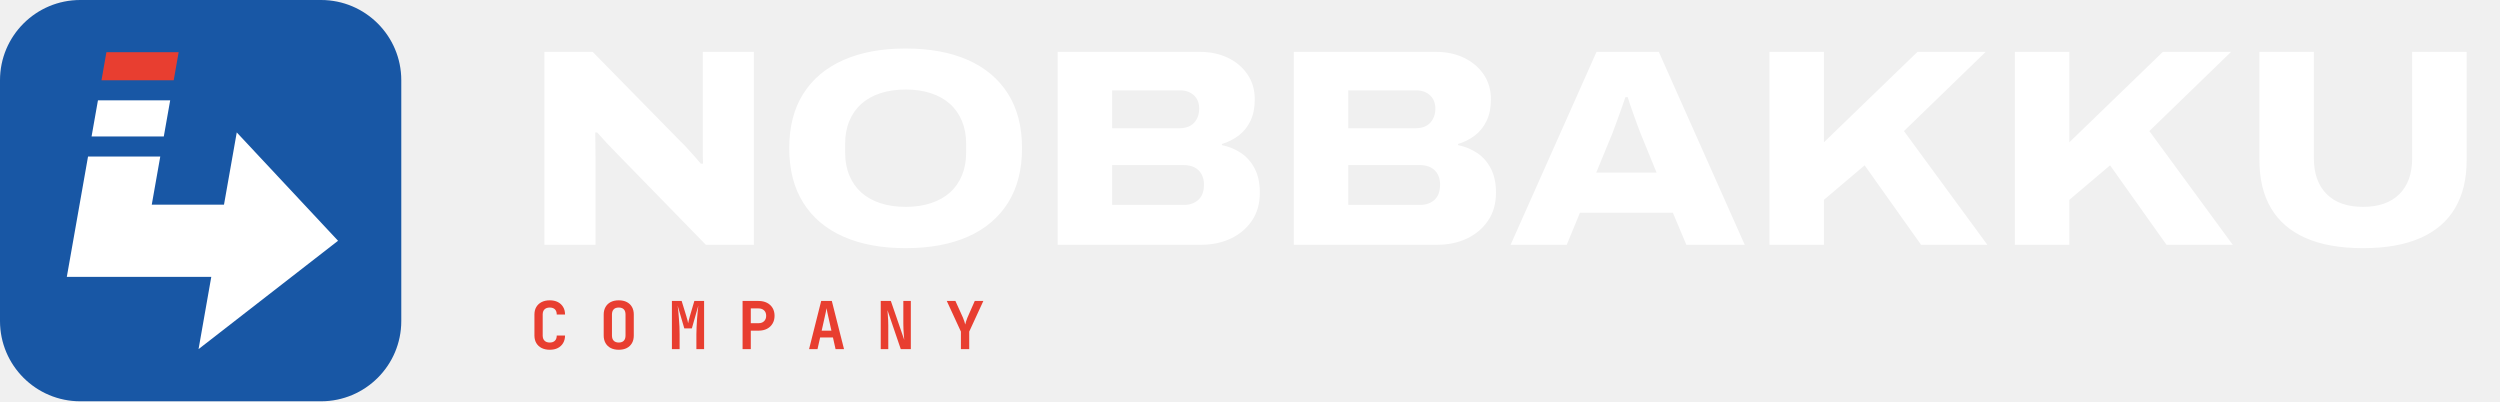
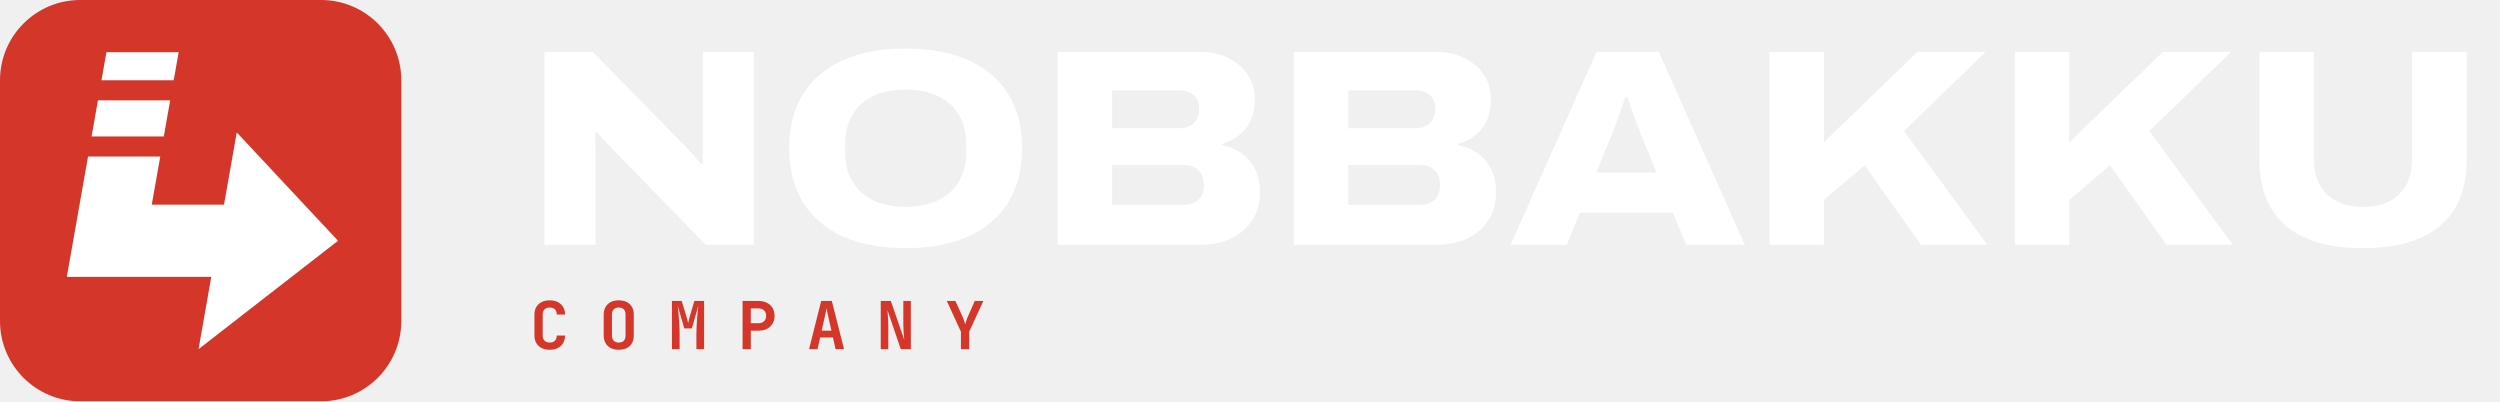
<svg xmlns="http://www.w3.org/2000/svg" viewBox="0 0 623 100" role="img" aria-label="NOBBAKKU COMPANY 노빠꾸컴퍼니">
-   <path fill="#1857A5" d="M20 0H80A20 20 0 0 1 100 20V80A20 20 0 0 1 80 100H20A20 20 0 0 1 0 80V20A20 20 0 0 1 20 0Z" />
-   <path fill="#FFFFFF" d="M24.41 25L42.41 25L40.82 34L22.82 34ZM21.94 39L39.94 39L37.82 51L55.82 51L59 33L84.24 60L49.48 87L52.65 69L16.65 69Z" />
-   <path fill="#E83E30" d="M26.52 13L44.52 13L43.29 20L25.29 20Z" />
+   <path fill="#D4362A" d="M20 0H80A20 20 0 0 1 100 20V80A20 20 0 0 1 80 100H20A20 20 0 0 1 0 80V20A20 20 0 0 1 20 0Z" />
+   <path fill="#FFFFFF" d="M26.52 13L44.52 13L43.29 20L25.29 20ZM24.41 25L42.41 25L40.82 34L22.82 34ZM21.94 39L39.94 39L37.82 51L55.82 51L59 33L84.24 60L49.48 87L52.65 69L16.65 69Z" />
  <path fill="#FFFFFF" d="M135.67 61V12.93H147.7L169.67 35.32Q170.3 35.88 171.21 36.9Q172.12 37.91 173.07 38.96Q174.01 40.01 174.64 40.78H175.2Q175.13 39.38 175.13 37.66Q175.13 35.95 175.13 34.69V12.93H187.87V61H175.9L153.86 38.4Q152.53 37.07 151.1 35.53Q149.66 33.99 148.82 33.01H148.33Q148.33 34.06 148.37 35.71Q148.4 37.35 148.4 39.1V61ZM225.65 61.84Q216.69 61.84 210.19 58.97Q203.68 56.1 200.18 50.54Q196.68 44.98 196.68 36.93Q196.68 28.88 200.18 23.36Q203.68 17.83 210.19 14.96Q216.69 12.09 225.65 12.09Q234.75 12.09 241.22 14.96Q247.69 17.83 251.19 23.36Q254.69 28.88 254.69 36.93Q254.69 44.98 251.19 50.54Q247.69 56.1 241.22 58.97Q234.75 61.84 225.65 61.84ZM225.72 51.55Q229.15 51.55 231.95 50.64Q234.75 49.73 236.71 47.99Q238.66 46.24 239.71 43.72Q240.76 41.2 240.76 38.05V35.81Q240.76 32.66 239.71 30.14Q238.66 27.62 236.71 25.87Q234.75 24.13 231.95 23.22Q229.15 22.31 225.72 22.31Q222.22 22.31 219.42 23.22Q216.62 24.13 214.66 25.87Q212.71 27.62 211.66 30.14Q210.61 32.66 210.61 35.81V38.05Q210.61 41.2 211.66 43.72Q212.71 46.24 214.66 47.99Q216.62 49.73 219.42 50.64Q222.22 51.55 225.72 51.55ZM263.57 61V12.93H299.05Q302.9 12.93 305.98 14.4Q309.06 15.87 310.87 18.53Q312.69 21.19 312.69 24.76Q312.69 27.9 311.61 30.14Q310.52 32.38 308.67 33.78Q306.82 35.18 304.51 35.88V36.16Q307.17 36.72 309.3 38.15Q311.43 39.59 312.69 42.04Q313.95 44.49 313.95 47.99Q313.95 52.11 311.96 55.02Q309.97 57.92 306.68 59.46Q303.39 61 299.26 61ZM277.15 51.06H295.06Q297.23 51.06 298.63 49.8Q300.03 48.55 300.03 45.96Q300.03 44.56 299.43 43.44Q298.84 42.32 297.69 41.72Q296.53 41.13 294.85 41.13H277.15ZM277.15 31.96H293.87Q295.48 31.96 296.57 31.37Q297.65 30.77 298.24 29.65Q298.84 28.53 298.84 27.06Q298.84 24.97 297.51 23.74Q296.18 22.52 294.08 22.52H277.15ZM322.42 61V12.93H357.9Q361.74 12.93 364.82 14.4Q367.9 15.87 369.72 18.53Q371.54 21.19 371.54 24.76Q371.54 27.9 370.45 30.14Q369.37 32.38 367.52 33.78Q365.66 35.18 363.35 35.88V36.16Q366.01 36.72 368.15 38.15Q370.28 39.59 371.54 42.04Q372.8 44.49 372.8 47.99Q372.8 52.11 370.8 55.02Q368.81 57.92 365.52 59.46Q362.23 61 358.1 61ZM335.99 51.06H353.91Q356.08 51.06 357.48 49.8Q358.87 48.55 358.87 45.96Q358.87 44.56 358.28 43.44Q357.69 42.32 356.53 41.72Q355.38 41.13 353.7 41.13H335.99ZM335.99 31.96H352.72Q354.33 31.96 355.41 31.37Q356.5 30.77 357.09 29.65Q357.69 28.53 357.69 27.06Q357.69 24.97 356.36 23.74Q355.03 22.52 352.93 22.52H335.99ZM376.44 61 397.85 12.93H413.38L434.79 61H420.24L416.88 53.02H393.72L390.43 61ZM397.78 43.02H412.82L408.76 33.08Q408.48 32.38 408.06 31.23Q407.64 30.07 407.15 28.71Q406.66 27.34 406.24 26.12Q405.83 24.9 405.62 24.2H405.06Q404.64 25.45 404.04 27.13Q403.45 28.81 402.85 30.42Q402.26 32.03 401.84 33.15ZM440.95 61V12.93H454.52V35.46L477.83 12.93H494.83L474.47 32.66L495.25 61H478.73L464.67 41.2L454.52 49.8V61ZM502.1 61V12.93H515.68V35.46L538.98 12.93H555.98L535.62 32.66L556.4 61H539.89L525.83 41.2L515.68 49.8V61ZM588.87 61.84Q580.33 61.84 574.59 59.32Q568.86 56.8 565.95 51.9Q563.05 47.01 563.05 39.94V12.93H576.62V39.45Q576.62 45.19 579.81 48.37Q582.99 51.55 588.87 51.55Q594.75 51.55 597.93 48.37Q601.11 45.19 601.11 39.45V12.93H614.69V39.94Q614.69 47.01 611.78 51.9Q608.88 56.8 603.14 59.32Q597.41 61.84 588.87 61.84Z" />
-   <path fill="#E83E30" d="M137 87.16Q135.85 87.16 134.98 86.73Q134.12 86.29 133.65 85.5Q133.18 84.7 133.18 83.61V78.39Q133.18 77.28 133.65 76.5Q134.12 75.71 134.98 75.27Q135.85 74.84 137 74.84Q138.16 74.84 139.01 75.27Q139.86 75.71 140.33 76.5Q140.81 77.28 140.81 78.39H138.74Q138.74 77.53 138.29 77.09Q137.84 76.64 137 76.64Q136.16 76.64 135.7 77.09Q135.24 77.53 135.24 78.37V83.61Q135.24 84.45 135.7 84.9Q136.16 85.36 137 85.36Q137.84 85.36 138.29 84.9Q138.74 84.45 138.74 83.61H140.81Q140.81 84.68 140.33 85.49Q139.86 86.29 139.01 86.73Q138.16 87.16 137 87.16ZM154.19 87.16Q153.04 87.16 152.19 86.73Q151.35 86.29 150.9 85.5Q150.44 84.7 150.44 83.61V78.39Q150.44 77.3 150.9 76.5Q151.35 75.71 152.19 75.27Q153.04 74.84 154.19 74.84Q155.36 74.84 156.2 75.27Q157.04 75.71 157.49 76.5Q157.94 77.3 157.94 78.37V83.61Q157.94 84.7 157.49 85.5Q157.04 86.29 156.2 86.73Q155.36 87.16 154.19 87.16ZM154.19 85.36Q155.03 85.36 155.46 84.9Q155.88 84.45 155.88 83.61V78.39Q155.88 77.53 155.46 77.09Q155.03 76.64 154.19 76.64Q153.35 76.64 152.93 77.09Q152.5 77.53 152.5 78.39V83.61Q152.5 84.45 152.93 84.9Q153.37 85.36 154.19 85.36ZM167.44 87V75H169.87L171.04 78.81Q171.22 79.39 171.34 79.87Q171.45 80.34 171.48 80.56Q171.52 80.34 171.63 79.87Q171.75 79.39 171.91 78.81L173.03 75H175.46V87H173.54V83.27Q173.54 82.45 173.59 81.48Q173.64 80.51 173.7 79.54Q173.77 78.57 173.86 77.7Q173.95 76.82 174.02 76.17L172.41 81.84H170.53L168.87 76.17Q168.95 76.79 169.04 77.64Q169.12 78.48 169.19 79.45Q169.27 80.41 169.32 81.39Q169.36 82.38 169.36 83.27V87ZM185.05 87V75H189.04Q190.24 75 191.14 75.46Q192.03 75.92 192.53 76.75Q193.02 77.58 193.02 78.7Q193.02 79.8 192.52 80.64Q192.02 81.48 191.13 81.94Q190.24 82.4 189.04 82.4H187.1V87ZM187.1 80.54H189.04Q189.9 80.54 190.41 80.04Q190.93 79.54 190.93 78.7Q190.93 77.84 190.41 77.35Q189.9 76.86 189.04 76.86H187.1ZM201.62 87 204.64 75H207.29L210.33 87H208.22L207.57 84.09H204.38L203.72 87ZM204.76 82.41H207.19L206.47 79.19Q206.28 78.39 206.15 77.74Q206.02 77.09 205.97 76.79Q205.92 77.09 205.8 77.74Q205.68 78.39 205.48 79.18ZM219.48 87V75H222L225.34 84.7Q225.29 84.17 225.23 83.46Q225.17 82.74 225.14 81.99Q225.11 81.25 225.11 80.69V75H226.98V87H224.47L221.16 77.3Q221.19 77.78 221.24 78.45Q221.29 79.13 221.33 79.83Q221.36 80.54 221.36 81.13V87ZM239.46 87V82.64L235.94 75H238.09L239.97 79.16Q240.18 79.65 240.33 80.13Q240.48 80.61 240.53 80.87Q240.59 80.61 240.73 80.13Q240.87 79.65 241.08 79.16L242.91 75H245.05L241.53 82.64V87Z" />
+   <path fill="#D4362A" d="M137 87.16Q135.85 87.16 134.98 86.73Q134.12 86.29 133.65 85.5Q133.18 84.7 133.18 83.61V78.39Q133.18 77.28 133.65 76.5Q134.12 75.71 134.98 75.27Q135.85 74.84 137 74.84Q138.16 74.84 139.01 75.27Q139.86 75.71 140.33 76.5Q140.81 77.28 140.81 78.39H138.74Q138.74 77.53 138.29 77.09Q137.84 76.64 137 76.64Q136.16 76.64 135.7 77.09Q135.24 77.53 135.24 78.37V83.61Q135.24 84.45 135.7 84.9Q136.16 85.36 137 85.36Q137.84 85.36 138.29 84.9Q138.74 84.45 138.74 83.61H140.81Q140.81 84.68 140.33 85.49Q139.86 86.29 139.01 86.73Q138.16 87.16 137 87.16ZM154.19 87.16Q153.04 87.16 152.19 86.73Q151.35 86.29 150.9 85.5Q150.44 84.7 150.44 83.61V78.39Q150.44 77.3 150.9 76.5Q151.35 75.71 152.19 75.27Q153.04 74.84 154.19 74.84Q155.36 74.84 156.2 75.27Q157.04 75.71 157.49 76.5Q157.94 77.3 157.94 78.37V83.61Q157.94 84.7 157.49 85.5Q157.04 86.29 156.2 86.73Q155.36 87.16 154.19 87.16ZM154.19 85.36Q155.03 85.36 155.46 84.9Q155.88 84.45 155.88 83.61V78.39Q155.88 77.53 155.46 77.09Q155.03 76.64 154.19 76.64Q153.35 76.64 152.93 77.09Q152.5 77.53 152.5 78.39V83.61Q152.5 84.45 152.93 84.9Q153.37 85.36 154.19 85.36ZM167.44 87V75H169.87L171.04 78.81Q171.22 79.39 171.34 79.87Q171.45 80.34 171.48 80.56Q171.52 80.34 171.63 79.87Q171.75 79.39 171.91 78.81L173.03 75H175.46V87H173.54V83.27Q173.54 82.45 173.59 81.48Q173.64 80.51 173.7 79.54Q173.77 78.57 173.86 77.7Q173.95 76.82 174.02 76.17L172.41 81.84H170.53L168.87 76.17Q168.95 76.79 169.04 77.64Q169.12 78.48 169.19 79.45Q169.27 80.41 169.32 81.39Q169.36 82.38 169.36 83.27V87ZM185.05 87V75H189.04Q190.24 75 191.14 75.46Q192.03 75.92 192.53 76.75Q193.02 77.58 193.02 78.7Q193.02 79.8 192.52 80.64Q192.02 81.48 191.13 81.94Q190.24 82.4 189.04 82.4H187.1V87ZM187.1 80.54H189.04Q189.9 80.54 190.41 80.04Q190.93 79.54 190.93 78.7Q190.93 77.84 190.41 77.35Q189.9 76.86 189.04 76.86H187.1ZM201.62 87 204.64 75H207.29L210.33 87H208.22L207.57 84.09H204.38L203.72 87ZM204.76 82.41H207.19L206.47 79.19Q206.28 78.39 206.15 77.74Q206.02 77.09 205.97 76.79Q205.92 77.09 205.8 77.74Q205.68 78.39 205.48 79.18ZM219.48 87V75H222L225.34 84.7Q225.29 84.17 225.23 83.46Q225.17 82.74 225.14 81.99Q225.11 81.25 225.11 80.69V75H226.98V87H224.47L221.16 77.3Q221.19 77.78 221.24 78.45Q221.29 79.13 221.33 79.83Q221.36 80.54 221.36 81.13V87ZM239.46 87V82.64L235.94 75H238.09L239.97 79.16Q240.18 79.65 240.33 80.13Q240.48 80.61 240.53 80.87Q240.59 80.61 240.73 80.13Q240.87 79.65 241.08 79.16L242.91 75H245.05L241.53 82.64V87Z" />
</svg>
